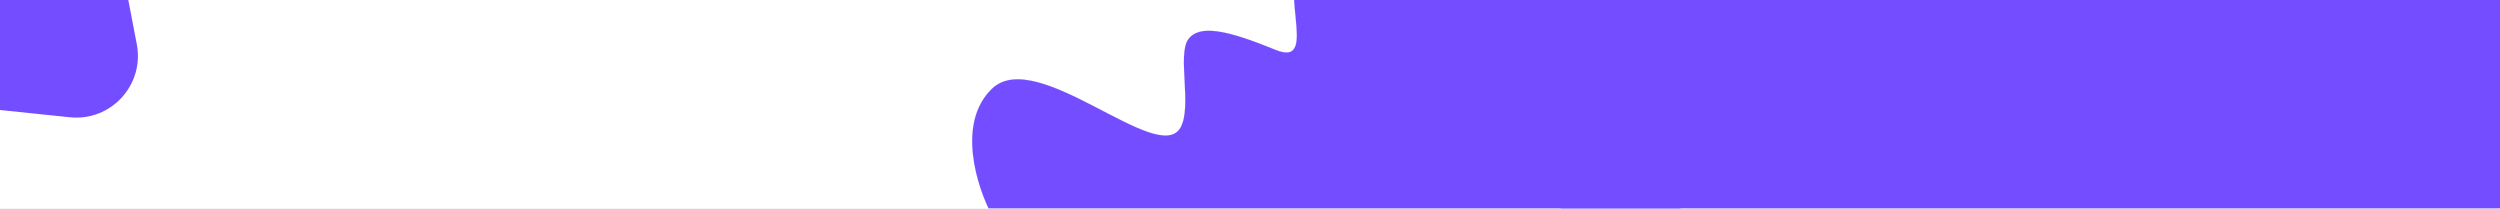
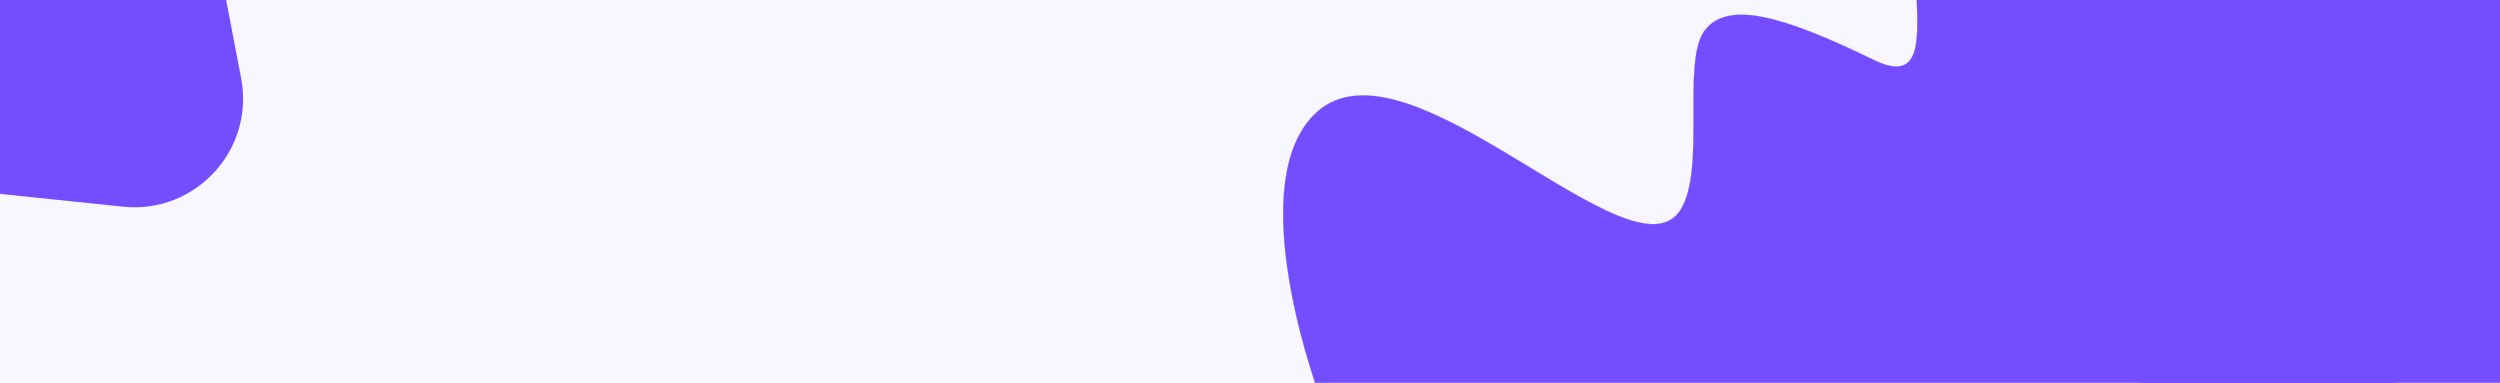
- <svg xmlns="http://www.w3.org/2000/svg" width="1440" height="120" viewBox="0 0 1440 120" fill="none">
-   <g clip-path="url(#clip0_285_105)">
-     <rect width="1440" height="120" fill="white" />
-     <path d="M571.399 51.11C550.754 70.963 562.797 107.988 571.399 124.018L691.321 151.259C749.516 150.46 943.62 151.927 968.502 119.25C999.604 78.403 896.253 -43.419 848.452 -93.907C800.65 -144.395 774.818 -44.218 753.552 -28.188C732.286 -12.157 761.901 39.9 734.582 28.69C707.264 17.48 690.661 13.758 684.376 22.785C678.091 31.813 686.807 61.607 679.945 73.559C667.055 96.007 597.205 26.294 571.399 51.11Z" fill="#734DFF" />
-     <path d="M571.399 124.018L571.371 124.033L571.378 124.046L571.392 124.049L571.399 124.018ZM571.399 51.11L571.377 51.088L571.377 51.088L571.399 51.11ZM679.945 73.559L679.918 73.543L679.945 73.559ZM684.376 22.785L684.402 22.803L684.402 22.803L684.376 22.785ZM734.582 28.69L734.594 28.661L734.594 28.661L734.582 28.69ZM848.452 -93.907L848.429 -93.886L848.429 -93.886L848.452 -93.907ZM968.502 119.25L968.477 119.231L968.477 119.231L968.502 119.25ZM691.321 151.259L691.314 151.29L691.321 151.29L691.321 151.259ZM571.399 124.018L571.426 124.003C567.127 115.991 561.967 102.731 560.463 88.994C558.958 75.257 561.108 61.05 571.421 51.133L571.399 51.11L571.377 51.088C561.045 61.024 558.895 75.255 560.4 89.001C561.906 102.747 567.069 116.015 571.371 124.033L571.399 124.018ZM571.399 51.11L571.421 51.133C577.86 44.94 587.05 44.641 597.426 47.336C607.8 50.03 619.351 55.714 630.501 61.474C641.649 67.234 652.398 73.069 661.166 76.061C665.549 77.558 669.441 78.344 672.641 78.053C675.844 77.761 678.355 76.391 679.972 73.574L679.945 73.559L679.918 73.543C678.312 76.339 675.821 77.701 672.636 77.99C669.448 78.28 665.567 77.497 661.186 76.002C652.424 73.012 641.681 67.18 630.53 61.419C619.38 55.659 607.824 49.971 597.441 47.275C587.059 44.579 577.841 44.872 571.377 51.088L571.399 51.11ZM679.945 73.559L679.972 73.574C681.691 70.58 682.433 66.471 682.68 61.855C682.926 57.238 682.676 52.109 682.408 47.074C682.14 42.038 681.855 37.096 682.029 32.848C682.203 28.599 682.836 25.052 684.402 22.803L684.376 22.785L684.351 22.768C682.774 25.033 682.14 28.596 681.966 32.846C681.792 37.097 682.078 42.042 682.346 47.077C682.614 52.113 682.863 57.238 682.617 61.851C682.371 66.465 681.629 70.562 679.918 73.543L679.945 73.559ZM684.376 22.785L684.402 22.803C687.534 18.305 693.239 16.977 701.587 18.179C709.934 19.382 720.911 23.114 734.571 28.719L734.582 28.69L734.594 28.661C720.935 23.056 709.951 19.322 701.596 18.118C693.242 16.914 687.504 18.238 684.351 22.768L684.376 22.785ZM734.582 28.69L734.571 28.719C737.987 30.121 740.52 30.537 742.375 30.153C744.234 29.768 745.408 28.583 746.11 26.798C746.811 25.015 747.041 22.632 747.014 19.846C746.986 17.06 746.701 13.868 746.368 10.463C745.702 3.654 744.848 -4.002 745.489 -10.958C746.129 -17.914 748.264 -24.163 753.57 -28.163L753.552 -28.188L753.533 -28.212C748.206 -24.197 746.068 -17.927 745.427 -10.964C744.785 -4.001 745.64 3.662 746.306 10.47C746.638 13.874 746.924 17.064 746.951 19.847C746.979 22.631 746.748 25.004 746.052 26.775C745.356 28.544 744.196 29.712 742.362 30.091C740.525 30.471 738.007 30.062 734.594 28.661L734.582 28.69ZM753.552 -28.188L753.57 -28.163C756.233 -30.169 758.965 -33.492 761.8 -37.667C764.636 -41.843 767.577 -46.875 770.656 -52.304C776.816 -63.162 783.532 -75.607 791.076 -85.974C798.621 -96.341 806.991 -104.623 816.456 -107.162C825.917 -109.701 836.483 -106.503 848.429 -93.886L848.452 -93.907L848.474 -93.929C836.519 -106.556 825.931 -109.769 816.44 -107.223C806.953 -104.678 798.572 -96.38 791.026 -86.01C783.478 -75.64 776.761 -63.191 770.602 -52.334C767.522 -46.906 764.583 -41.876 761.749 -37.702C758.914 -33.528 756.187 -30.213 753.533 -28.212L753.552 -28.188ZM848.452 -93.907L848.429 -93.886C872.329 -68.643 910.116 -25.566 938.039 16.304C952.001 37.239 963.496 57.871 969.557 75.822C975.619 93.773 976.242 109.032 968.477 119.231L968.502 119.25L968.527 119.269C976.312 109.044 975.68 93.757 969.617 75.802C963.553 57.844 952.054 37.206 938.091 16.269C910.165 -25.605 872.375 -68.684 848.474 -93.929L848.452 -93.907ZM968.502 119.25L968.477 119.231C965.372 123.308 959.624 126.857 951.823 129.945C944.023 133.033 934.175 135.659 922.873 137.894C900.27 142.364 871.857 145.269 842.402 147.178C783.492 150.995 720.419 150.828 691.32 151.228L691.321 151.259L691.321 151.29C720.418 150.891 783.494 151.058 842.406 147.24C871.862 145.331 900.278 142.426 922.885 137.955C934.189 135.72 944.041 133.093 951.846 130.003C959.65 126.914 965.411 123.36 968.527 119.269L968.502 119.25ZM691.321 151.259L691.328 151.229L571.406 123.988L571.399 124.018L571.392 124.049L691.314 151.289L691.321 151.259Z" fill="#734DFF" />
-     <path d="M-32.682 59.963C-67.686 56.323 -76.659 9.464 -45.475 -6.85L19.479 -40.831C40.582 -51.872 66.359 -39.426 70.838 -16.034L78.797 25.53C83.276 48.922 63.92 70.009 40.231 67.546L-32.682 59.963Z" fill="#734DFF" />
-     <rect x="899" width="541" height="127" fill="#734DFF" />
+ <svg xmlns="http://www.w3.org/2000/svg" width="320" height="49" viewBox="0 0 320 49" fill="none">
+   <g clip-path="url(#clip0_451_175)">
+     <rect width="320" height="49" fill="#F8F6FF" />
+     <path d="M168.534 14.372C159.14 22.92 167.621 48.565 171 56L218.363 62.219C243.631 63.086 297.047 61.255 308.562 46.994C322.956 29.168 311.567 -21.543 291.938 -45.397C272.308 -69.251 258.895 -24.468 249.315 -17.663C239.734 -10.858 251.439 13.321 239.832 7.672C228.225 2.023 221.103 -0.011 218.178 3.941C215.252 7.893 218.378 21.558 215.137 26.821C209.051 36.707 180.277 3.688 168.534 14.372Z" fill="#734DFF" />
+     <path d="M171 56L170.975 56.011L170.998 56.014L171 56ZM168.534 14.372L168.544 14.383L168.544 14.383L168.534 14.372ZM215.137 26.821L215.125 26.814L215.125 26.814L215.137 26.821ZM249.315 -17.663L249.323 -17.651L249.323 -17.651L249.315 -17.663ZM308.562 46.994L308.573 47.003L308.573 47.003L308.562 46.994ZM218.363 62.219L218.361 62.233L218.363 62.233L218.363 62.219ZM171 56L171.013 55.994C169.324 52.278 166.359 44.009 164.991 35.601C164.307 31.397 164.022 27.159 164.495 23.439C164.968 19.718 166.199 16.517 168.544 14.383L168.534 14.372L168.525 14.362C166.172 16.502 164.94 19.711 164.467 23.435C163.993 27.16 164.278 31.4 164.963 35.606C166.331 44.016 169.297 52.287 170.987 56.006L171 56ZM168.534 14.372L168.544 14.383C171.474 11.717 175.467 11.776 179.91 13.214C184.352 14.652 189.238 17.468 193.95 20.309C198.66 23.151 203.195 26.018 206.934 27.557C208.803 28.327 210.474 28.765 211.87 28.701C213.266 28.636 214.386 28.069 215.149 26.829L215.137 26.821L215.125 26.814C214.367 28.045 213.256 28.608 211.868 28.672C210.479 28.736 208.812 28.3 206.945 27.531C203.209 25.993 198.676 23.127 193.964 20.285C189.253 17.444 184.364 14.626 179.918 13.187C175.473 11.748 171.466 11.686 168.525 14.362L168.534 14.372ZM215.137 26.821L215.149 26.829C215.961 25.51 216.374 23.666 216.582 21.583C216.791 19.499 216.795 17.173 216.79 14.889C216.785 12.605 216.769 10.363 216.938 8.444C217.107 6.525 217.46 4.934 218.189 3.949L218.178 3.941L218.166 3.932C217.432 4.924 217.079 6.523 216.91 8.442C216.741 10.362 216.756 12.606 216.761 14.889C216.767 17.174 216.762 19.498 216.554 21.58C216.346 23.663 215.934 25.501 215.125 26.814L215.137 26.821ZM218.178 3.941L218.189 3.949C219.647 1.98 222.151 1.5 225.747 2.22C229.342 2.941 234.022 4.861 239.826 7.685L239.832 7.672L239.838 7.659C234.035 4.835 229.351 2.913 225.752 2.192C222.154 1.471 219.634 1.949 218.166 3.932L218.178 3.941ZM239.832 7.672L239.826 7.685C241.277 8.392 242.367 8.633 243.181 8.499C243.997 8.364 244.532 7.852 244.876 7.059C245.219 6.267 245.372 5.194 245.421 3.933C245.471 2.672 245.417 1.221 245.347 -0.326C245.209 -3.421 245.007 -6.903 245.438 -10.037C245.869 -13.171 246.932 -15.954 249.323 -17.651L249.315 -17.663L249.306 -17.675C246.907 -15.97 245.841 -13.178 245.409 -10.041C244.978 -6.904 245.18 -3.419 245.319 -0.325C245.388 1.223 245.442 2.672 245.393 3.932C245.343 5.192 245.191 6.261 244.85 7.048C244.509 7.834 243.98 8.338 243.177 8.471C242.371 8.604 241.288 8.365 239.838 7.659L239.832 7.672ZM249.315 -17.663L249.323 -17.651C250.522 -18.503 251.781 -19.949 253.103 -21.779C254.425 -23.608 255.812 -25.823 257.268 -28.214C260.18 -32.997 263.367 -38.487 266.869 -43.018C270.371 -47.55 274.185 -51.121 278.347 -52.07C282.507 -53.018 287.021 -51.349 291.927 -45.388L291.938 -45.397L291.949 -45.406C287.039 -51.371 282.516 -53.05 278.341 -52.097C274.168 -51.146 270.349 -47.568 266.846 -43.036C263.343 -38.502 260.155 -33.011 257.243 -28.229C255.788 -25.838 254.401 -23.624 253.08 -21.795C251.758 -19.966 250.502 -18.524 249.306 -17.675L249.315 -17.663ZM291.938 -45.397L291.927 -45.388C301.739 -33.463 309.493 -14.824 312.994 3.062C314.745 12.005 315.433 20.759 314.783 28.391C314.133 36.023 312.147 42.532 308.551 46.985L308.562 46.994L308.573 47.003C312.174 42.544 314.161 36.029 314.811 28.393C315.461 20.758 314.773 12.001 313.022 3.056C309.521 -14.833 301.765 -33.477 291.949 -45.406L291.938 -45.397ZM308.562 46.994L308.551 46.985C305.675 50.547 300.181 53.334 293.159 55.498C286.139 57.661 277.594 59.199 268.618 60.265C250.667 62.397 230.997 62.638 218.364 62.205L218.363 62.219L218.363 62.233C230.997 62.667 250.669 62.426 268.621 60.294C277.598 59.227 286.145 57.689 293.168 55.525C300.19 53.361 305.691 50.572 308.573 47.003L308.562 46.994ZM218.363 62.219L218.365 62.205L171.002 55.986L171 56L170.998 56.014L218.361 62.233L218.363 62.219Z" fill="#734DFF" />
+     <path d="M-12.8 23.485C-26.51 22.059 -30.025 3.706 -17.811 -2.683L7.629 -15.993C15.895 -20.317 25.991 -15.443 27.745 -6.281L30.862 9.998C32.617 19.16 25.035 27.42 15.757 26.455L-12.8 23.485Z" fill="#734DFF" />
+     <rect x="274" width="67" height="49" fill="#734DFF" />
  </g>
  <defs>
-     <clipPath id="clip0_285_105">
-       <rect width="1440" height="120" fill="white" />
+     <clipPath id="clip0_451_175">
+       <rect width="320" height="49" fill="white" />
    </clipPath>
  </defs>
</svg>
